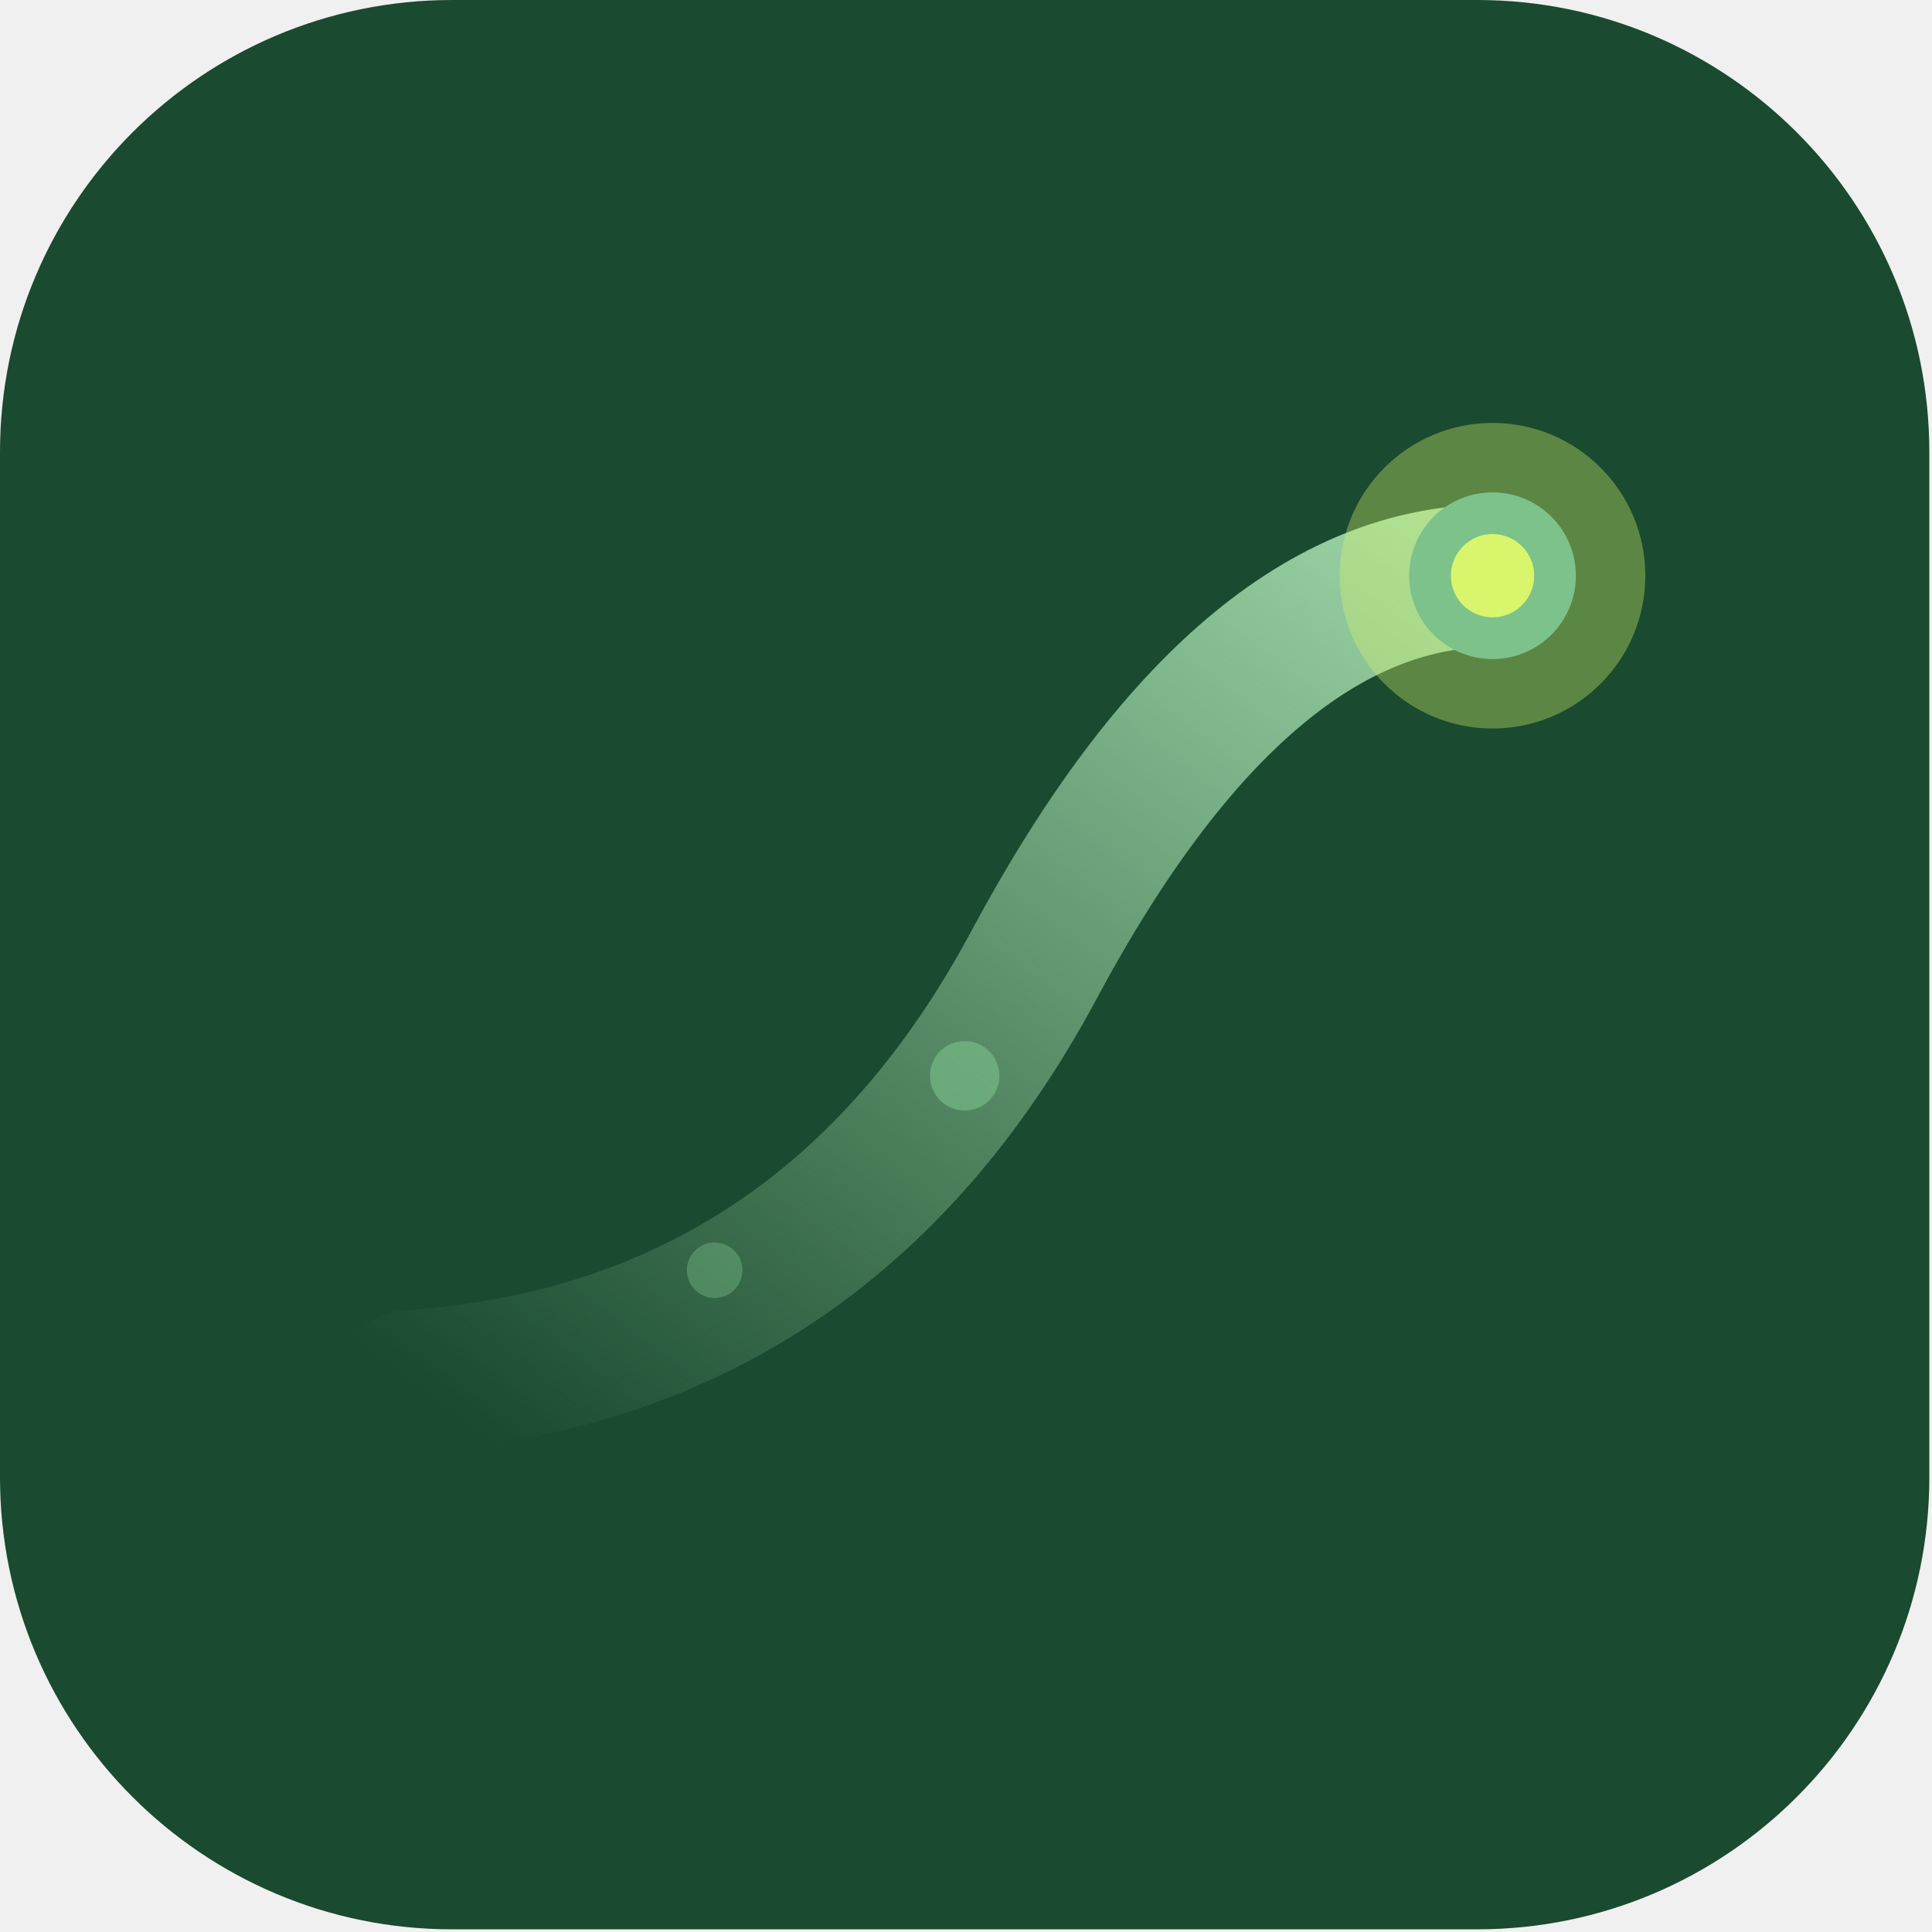
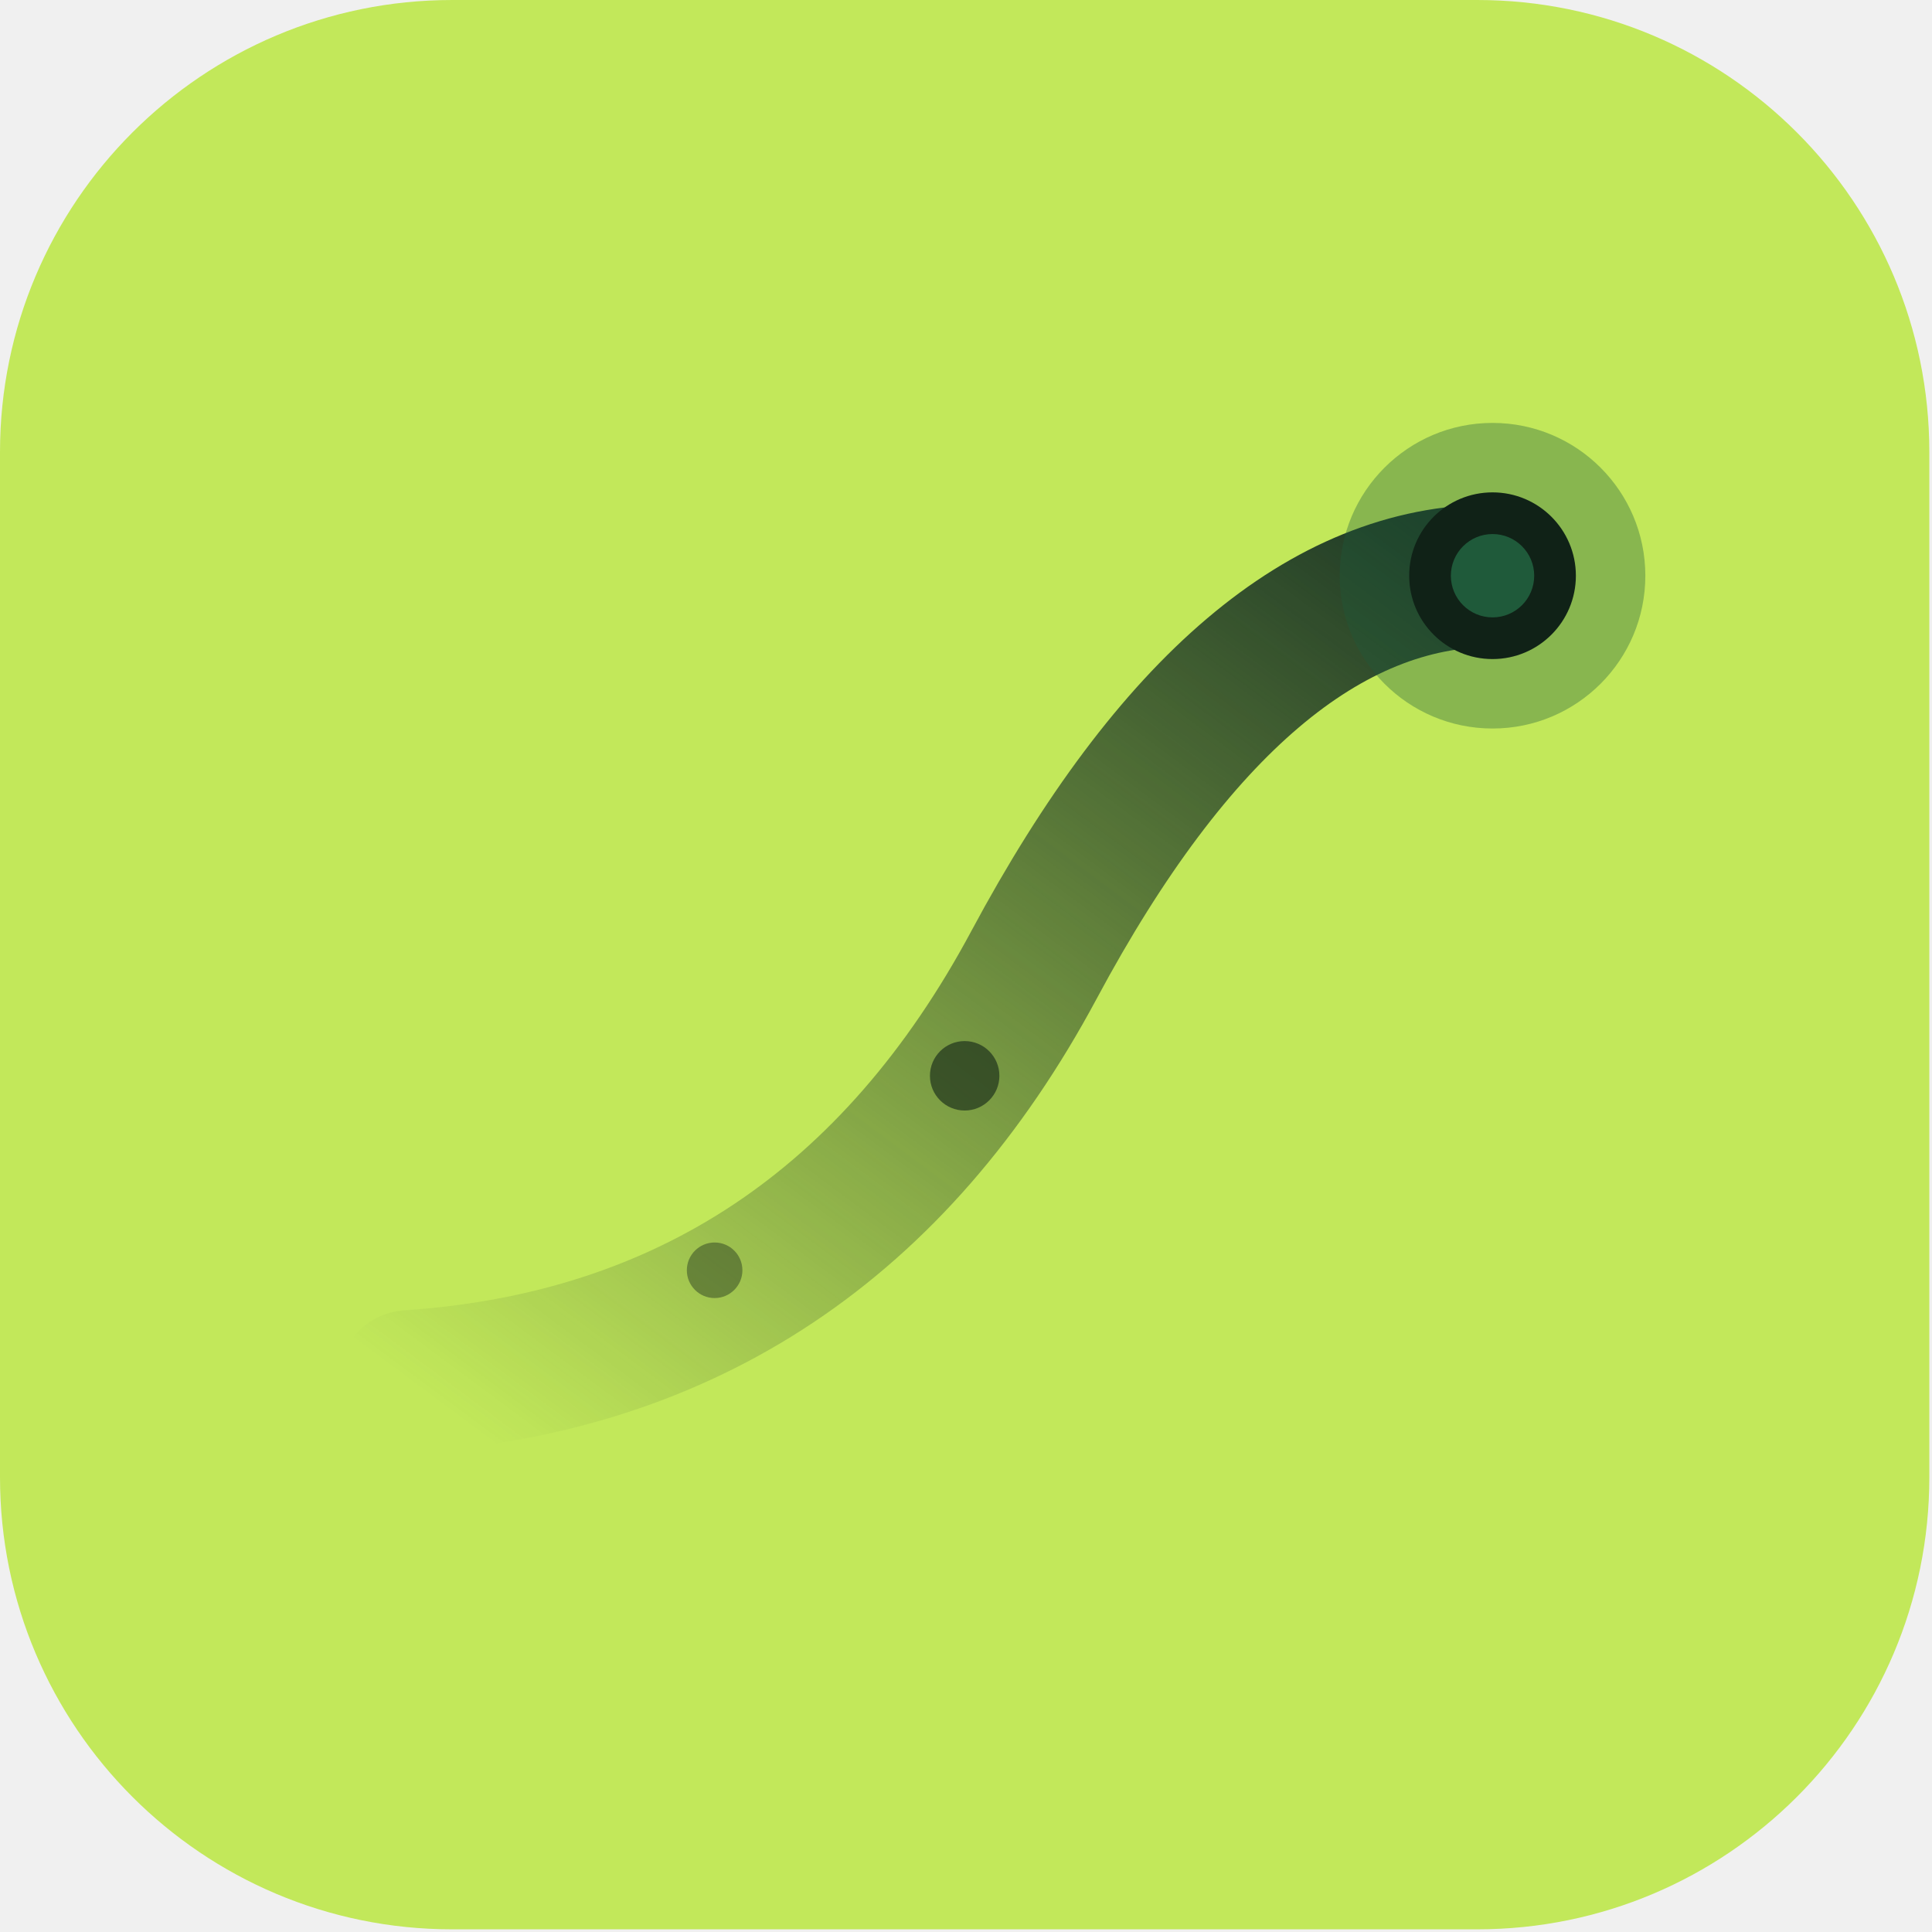
<svg xmlns="http://www.w3.org/2000/svg" width="600" height="600" viewBox="0 0 600 600" fill="none">
-   <g clip-path="url(#clip0_1_62)">
-     <path d="M458.741 0H140.431C62.873 0 0 62.873 0 140.431V458.741C0 536.299 62.873 599.172 140.431 599.172H458.741C536.299 599.172 599.172 536.299 599.172 458.741V140.431C599.172 62.873 536.299 0 458.741 0Z" fill="#1A4A2F" />
-     <path d="M127.024 429.007C213.305 423.255 278.016 380.115 321.156 299.586C364.297 219.057 411.751 178.793 463.52 178.793" stroke="url(#paint0_linear_1_62)" stroke-width="44.237" stroke-linecap="round" />
-     <path d="M221.933 403.123C226.698 403.123 230.561 399.26 230.561 394.495C230.561 389.73 226.698 385.867 221.933 385.867C217.168 385.867 213.305 389.73 213.305 394.495C213.305 399.26 217.168 403.123 221.933 403.123Z" fill="#7CC28A" fill-opacity="0.4" />
-     <path d="M299.586 344.884C305.543 344.884 310.371 340.055 310.371 334.099C310.371 328.142 305.543 323.313 299.586 323.313C293.63 323.313 288.801 328.142 288.801 334.099C288.801 340.055 293.63 344.884 299.586 344.884Z" fill="#7CC28A" fill-opacity="0.6" />
-     <path d="M463.52 226.248C489.728 226.248 510.974 205.002 510.974 178.793C510.974 152.585 489.728 131.339 463.52 131.339C437.311 131.339 416.065 152.585 416.065 178.793C416.065 205.002 437.311 226.248 463.52 226.248Z" fill="#D8F56B" fill-opacity="0.35" />
-     <path d="M463.519 204.678C477.815 204.678 489.404 193.089 489.404 178.793C489.404 164.498 477.815 152.909 463.519 152.909C449.224 152.909 437.635 164.498 437.635 178.793C437.635 193.089 449.224 204.678 463.519 204.678Z" fill="#7CC28A" />
-     <path d="M463.52 191.736C470.667 191.736 476.462 185.941 476.462 178.794C476.462 171.646 470.667 165.852 463.52 165.852C456.372 165.852 450.577 171.646 450.577 178.794C450.577 185.941 456.372 191.736 463.52 191.736Z" fill="#D8F56B" />
+   <g clip-path="url(#clip0_1_53)">
+     <path d="M458.741 0H140.431C62.873 0 0 62.873 0 140.431V458.741C0 536.299 62.873 599.172 140.431 599.172H458.741C536.299 599.172 599.172 536.299 599.172 458.741V140.431C599.172 62.873 536.299 0 458.741 0Z" fill="#C2E85A" />
+     <path d="M127.024 429.007C213.305 423.255 278.016 380.115 321.156 299.586C364.297 219.057 411.751 178.793 463.52 178.793" stroke="url(#paint0_linear_1_53)" stroke-width="44.237" stroke-linecap="round" />
+     <path d="M221.933 403.123C226.698 403.123 230.561 399.26 230.561 394.495C230.561 389.73 226.698 385.867 221.933 385.867C217.168 385.867 213.305 389.73 213.305 394.495C213.305 399.26 217.168 403.123 221.933 403.123Z" fill="#102217" fill-opacity="0.4" />
+     <path d="M299.586 344.884C305.542 344.884 310.371 340.055 310.371 334.099C310.371 328.142 305.542 323.313 299.586 323.313C293.629 323.313 288.801 328.142 288.801 334.099C288.801 340.055 293.629 344.884 299.586 344.884Z" fill="#102217" fill-opacity="0.6" />
+     <path d="M463.519 226.248C489.728 226.248 510.974 205.002 510.974 178.793C510.974 152.585 489.728 131.339 463.519 131.339C437.311 131.339 416.065 152.585 416.065 178.793C416.065 205.002 437.311 226.248 463.519 226.248Z" fill="#1F5A3A" fill-opacity="0.35" />
+     <path d="M463.519 204.678C477.815 204.678 489.404 193.089 489.404 178.793C489.404 164.498 477.815 152.909 463.519 152.909C449.224 152.909 437.635 164.498 437.635 178.793C437.635 193.089 449.224 204.678 463.519 204.678Z" fill="#102217" />
+     <path d="M463.52 191.736C470.667 191.736 476.462 185.941 476.462 178.794C476.462 171.646 470.667 165.852 463.52 165.852C456.372 165.852 450.578 171.646 450.578 178.794C450.578 185.941 456.372 191.736 463.52 191.736Z" fill="#1F5A3A" />
  </g>
  <defs>
-     <linearGradient id="paint0_linear_1_62" x1="127.024" y1="429.007" x2="366.645" y2="106.758" gradientUnits="userSpaceOnUse">
-       <stop stop-color="#9BD4A5" stop-opacity="0" />
-       <stop offset="1" stop-color="#9BD4A5" />
+     <linearGradient id="paint0_linear_1_53" x1="127.024" y1="429.007" x2="366.645" y2="106.758" gradientUnits="userSpaceOnUse">
+       <stop stop-color="#1F3A26" stop-opacity="0" />
+       <stop offset="1" stop-color="#1F3A26" />
    </linearGradient>
-     <clipPath id="clip0_1_62">
+     <clipPath id="clip0_1_53">
      <rect width="599.172" height="599.172" fill="white" />
    </clipPath>
  </defs>
</svg>
